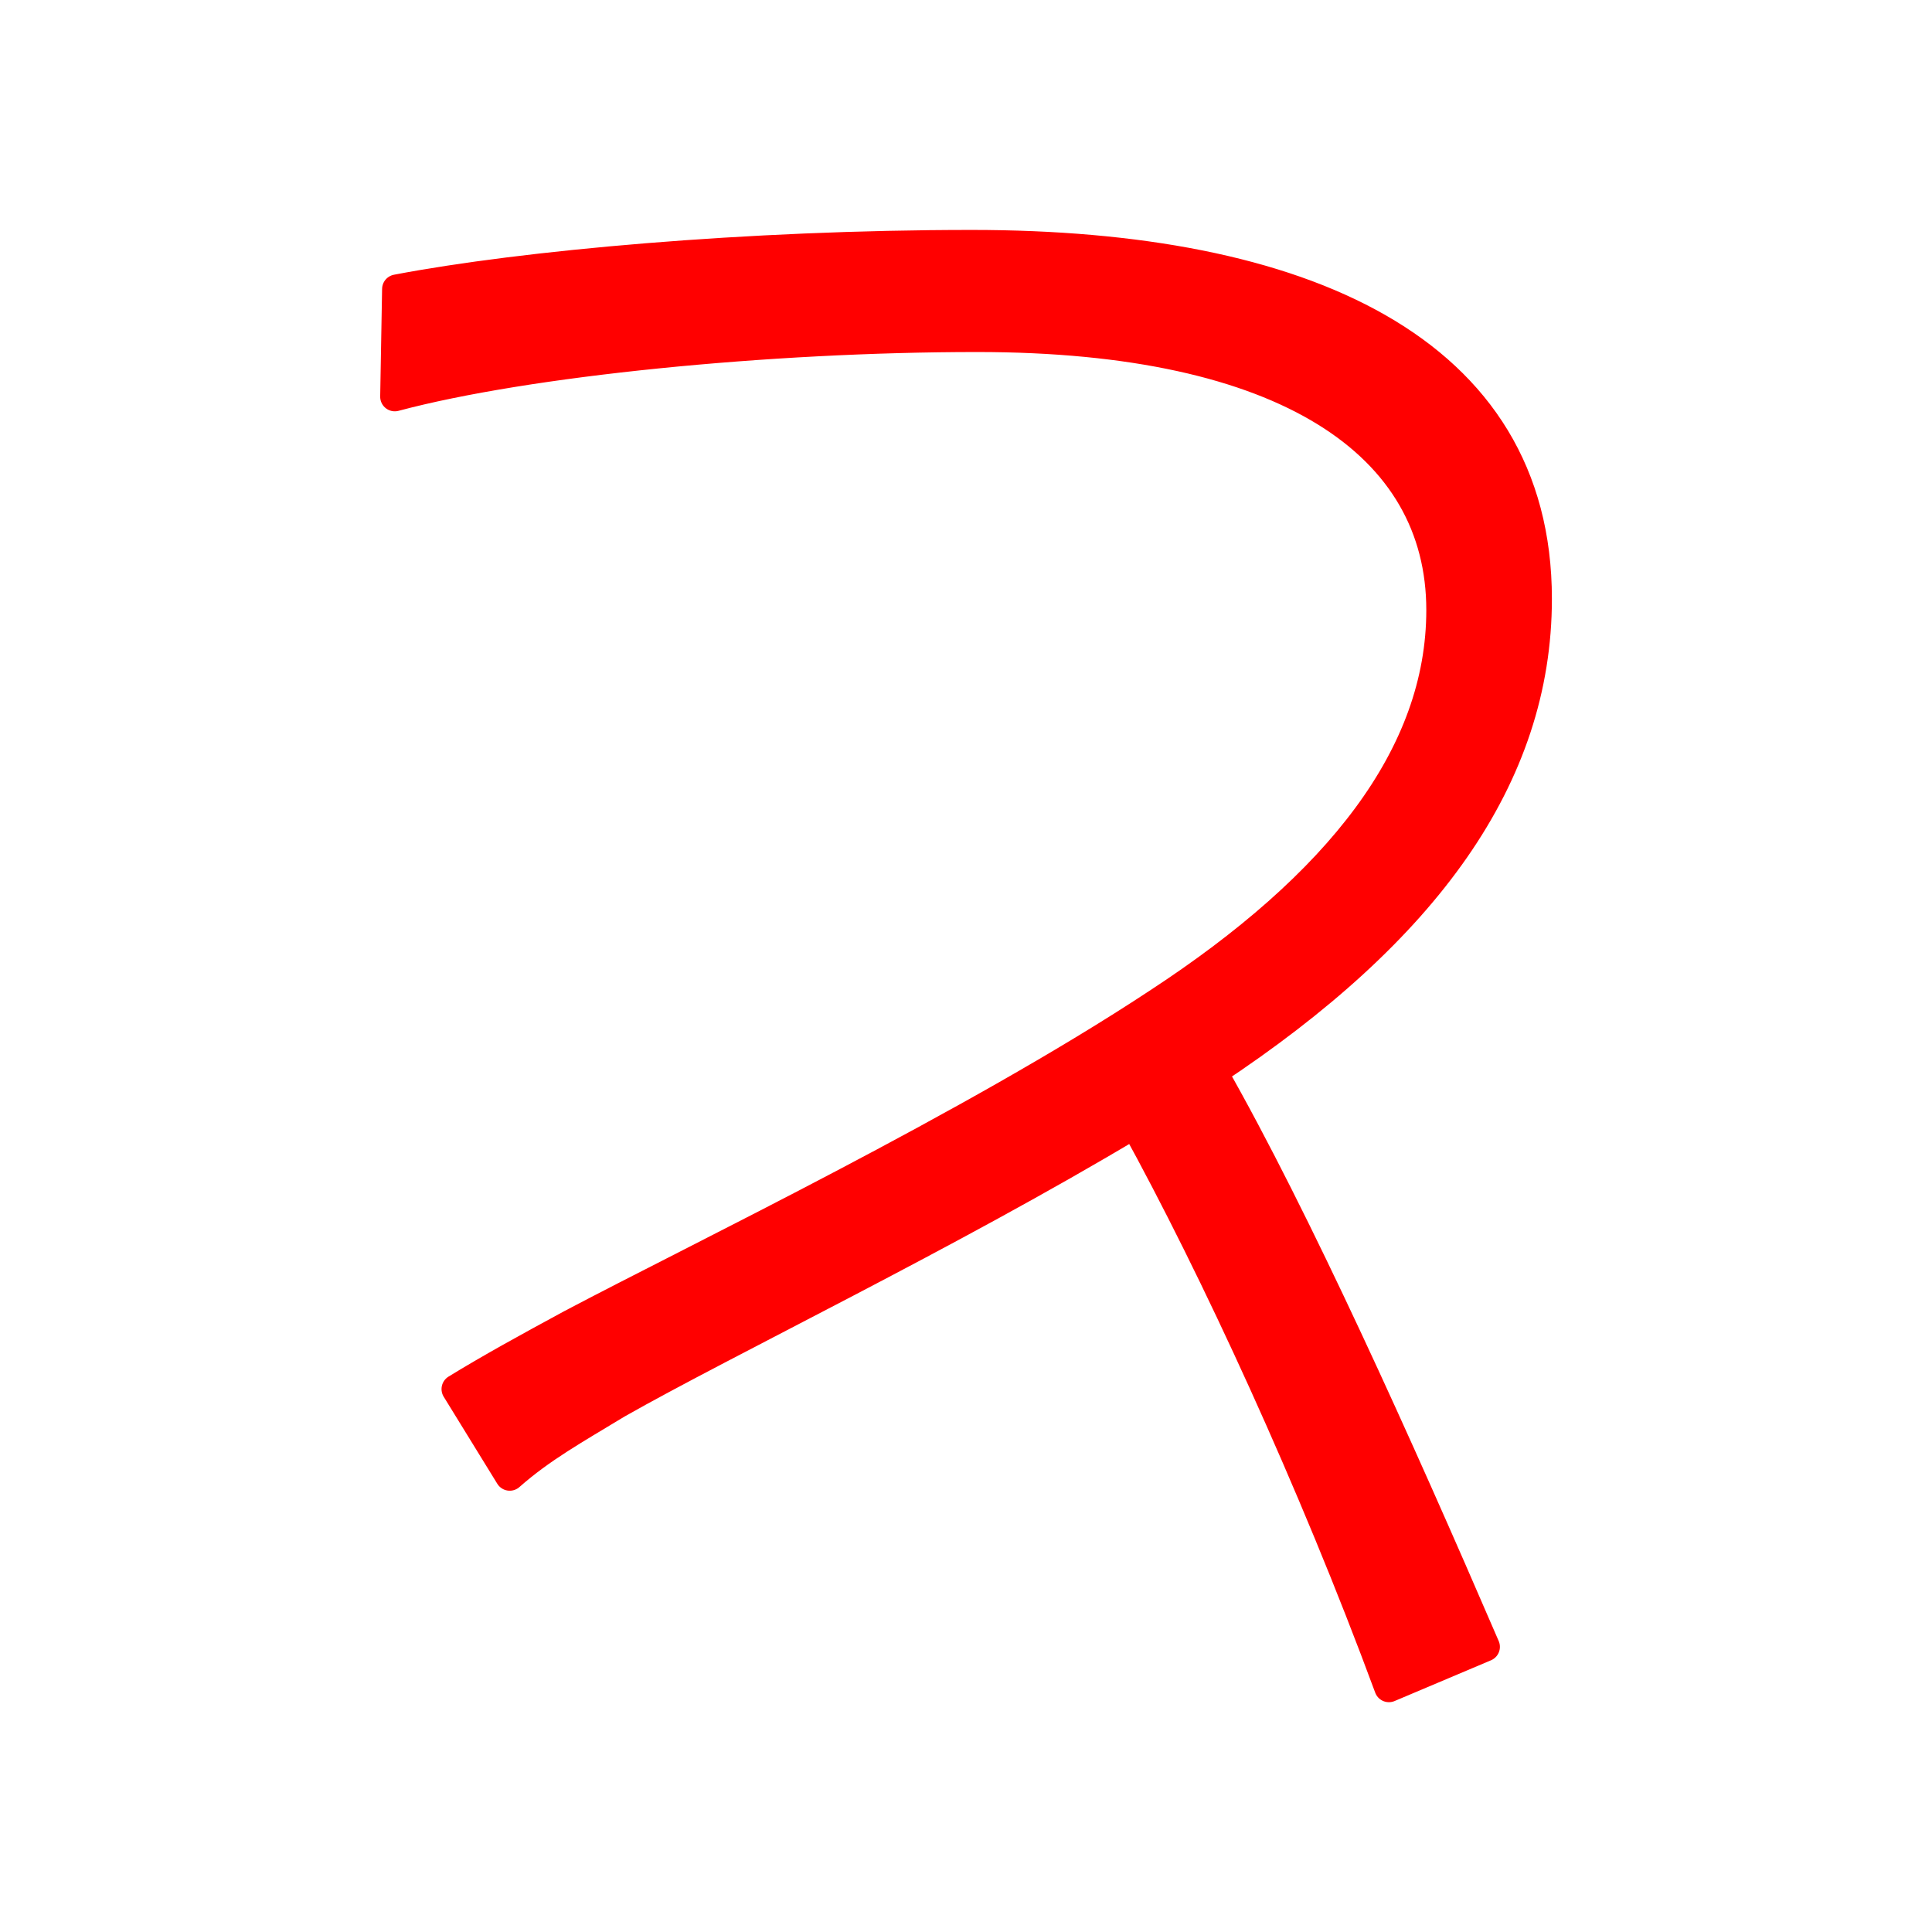
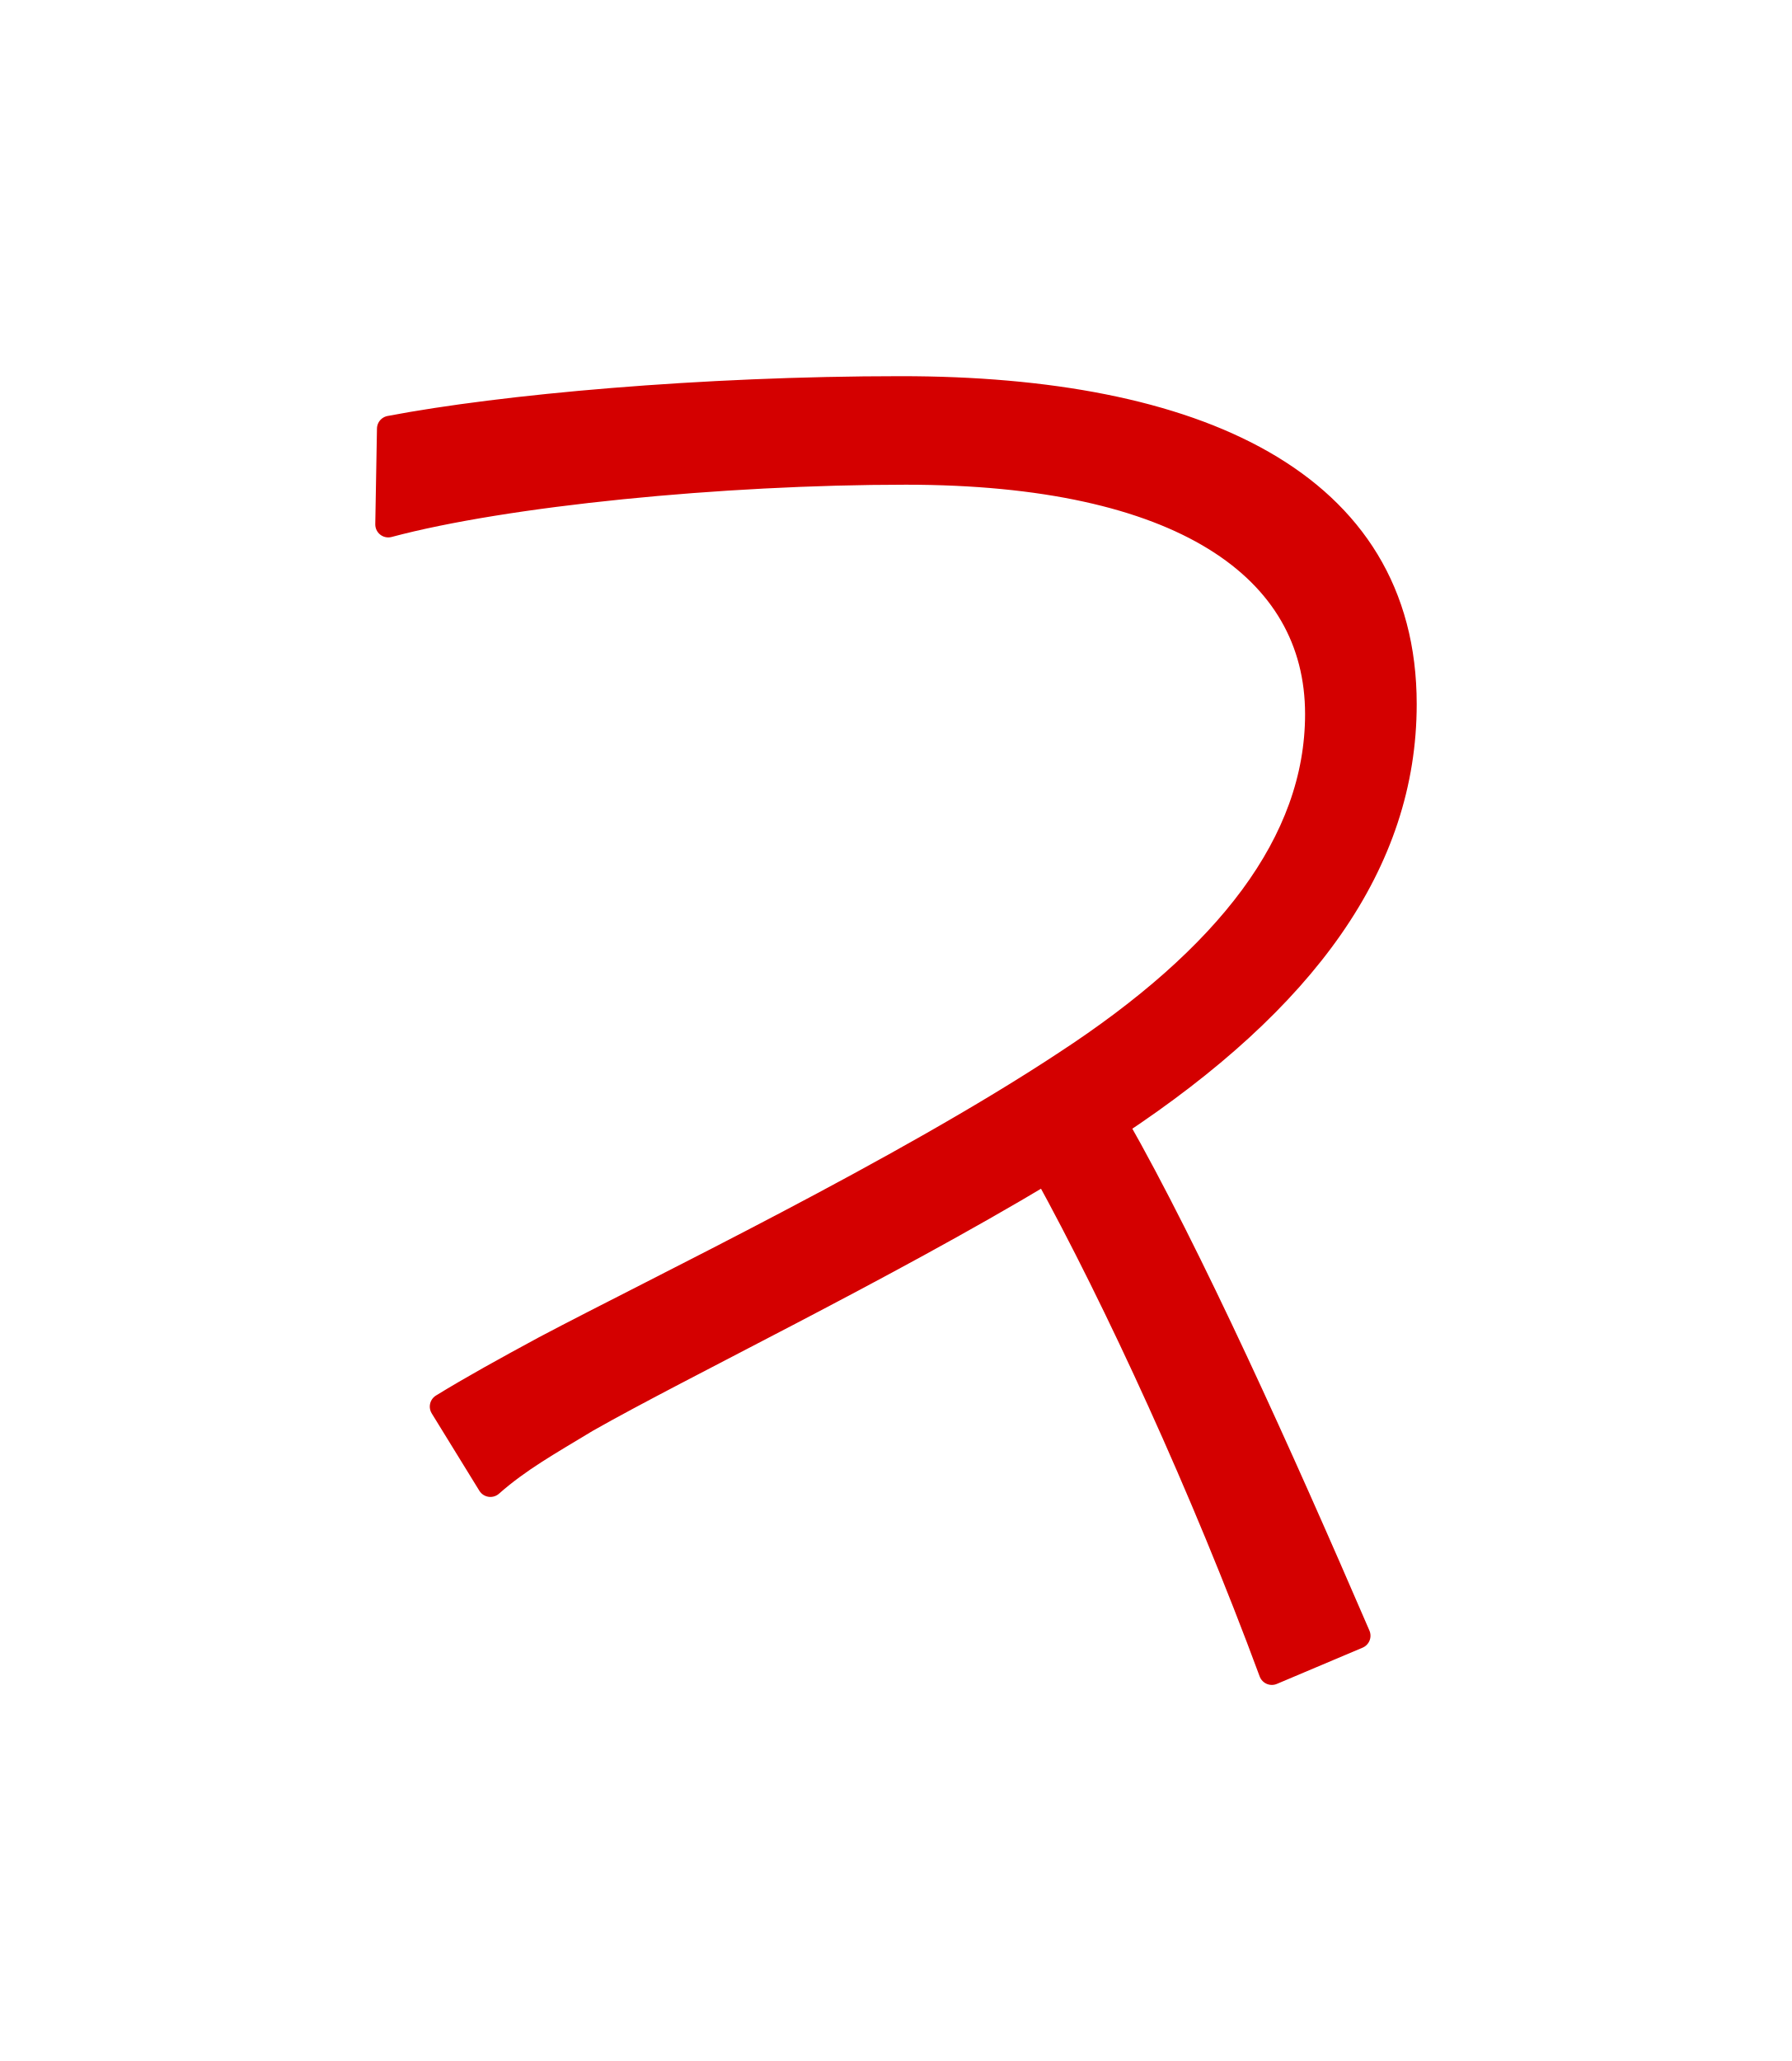
- <svg xmlns="http://www.w3.org/2000/svg" width="50" height="50" viewBox="0 0 13.229 13.229" version="1.1" id="svg8">
-   <defs id="defs2" />
+ <svg xmlns="http://www.w3.org/2000/svg" width="52.175" height="60" viewBox="0 0 13.805 15.875" version="1.1" id="svg11805">
+   <defs id="defs11799">
+     <clipPath clipPathUnits="userSpaceOnUse" id="clipPath2597">
+       <path d="M -9.79e-7,612.12 H 936.12 V 0 H -2.948e-6" clip-rule="evenodd" id="path2595" />
+     </clipPath>
+     <clipPath clipPathUnits="userSpaceOnUse" id="clipPath2597-8">
+       <path d="M -9.79e-7,612.12 H 936.12 V 0 H -2.948e-6" clip-rule="evenodd" id="path2595-4" />
+     </clipPath>
+     <clipPath clipPathUnits="userSpaceOnUse" id="clipPath2711">
+       <path d="M 0,0 H 936.12 V 612.12 H 0 Z" clip-rule="evenodd" id="path2709" />
+     </clipPath>
+     <clipPath clipPathUnits="userSpaceOnUse" id="clipPath2691">
+       <path d="M 0,0 H 936.12 V 612.12 H 0 Z" clip-rule="evenodd" id="path2689" />
+     </clipPath>
+     <clipPath clipPathUnits="userSpaceOnUse" id="clipPath2731">
+       <path d="M 0,0 H 936.12 V 612.12 H 0 Z" clip-rule="evenodd" id="path2729" />
+     </clipPath>
+     <clipPath clipPathUnits="userSpaceOnUse" id="clipPath1869">
+       <path d="M 0,0 H 936.12 V 612.12 H 0 Z" clip-rule="evenodd" id="path1867" />
+     </clipPath>
+     <clipPath clipPathUnits="userSpaceOnUse" id="clipPath1979">
+       <path d="M 0,0 H 936.12 V 612.12 H 0 Z" clip-rule="evenodd" id="path1977" />
+     </clipPath>
+     <clipPath clipPathUnits="userSpaceOnUse" id="clipPath1891">
+       <path d="M 0,0 H 936.12 V 612.12 H 0 Z" clip-rule="evenodd" id="path1889" />
+     </clipPath>
+     <clipPath clipPathUnits="userSpaceOnUse" id="clipPath1913">
+       <path d="M 0,0 H 936.12 V 612.12 H 0 Z" clip-rule="evenodd" id="path1911" />
+     </clipPath>
+     <clipPath clipPathUnits="userSpaceOnUse" id="clipPath1935">
+       <path d="M 0,0 H 936.12 V 612.12 H 0 Z" clip-rule="evenodd" id="path1933" />
+     </clipPath>
+     <clipPath clipPathUnits="userSpaceOnUse" id="clipPath2007">
+       <path d="M 0,0 H 936.12 V 612.12 H 0 Z" clip-rule="evenodd" id="path2005" />
+     </clipPath>
+     <clipPath clipPathUnits="userSpaceOnUse" id="clipPath2029">
+       <path d="M 0,0 H 936.12 V 612.12 H 0 Z" clip-rule="evenodd" id="path2027" />
+     </clipPath>
+     <clipPath clipPathUnits="userSpaceOnUse" id="clipPath1957">
+       <path d="M 0,0 H 936.12 V 612.12 H 0 Z" clip-rule="evenodd" id="path1955" />
+     </clipPath>
+     <clipPath clipPathUnits="userSpaceOnUse" id="clipPath2051">
+       <path d="M 0,0 H 936.12 V 612.12 H 0 Z" clip-rule="evenodd" id="path2049" />
+     </clipPath>
+     <clipPath clipPathUnits="userSpaceOnUse" id="clipPath2711-20">
+       <path d="M 0,0 H 936.12 V 612.12 H 0 Z" clip-rule="evenodd" id="path2709-1" />
+     </clipPath>
+     <clipPath clipPathUnits="userSpaceOnUse" id="clipPath2691-2">
+       <path d="M 0,0 H 936.12 V 612.12 H 0 Z" clip-rule="evenodd" id="path2689-4" />
+     </clipPath>
+     <clipPath clipPathUnits="userSpaceOnUse" id="clipPath2731-0">
+       <path d="M 0,0 H 936.12 V 612.12 H 0 Z" clip-rule="evenodd" id="path2729-2" />
+     </clipPath>
+     <clipPath clipPathUnits="userSpaceOnUse" id="clipPath1869-0">
+       <path d="M 0,0 H 936.12 V 612.12 H 0 Z" clip-rule="evenodd" id="path1867-1" />
+     </clipPath>
+     <clipPath clipPathUnits="userSpaceOnUse" id="clipPath1979-7">
+       <path d="M 0,0 H 936.12 V 612.12 H 0 Z" clip-rule="evenodd" id="path1977-1" />
+     </clipPath>
+     <clipPath clipPathUnits="userSpaceOnUse" id="clipPath1891-5">
+       <path d="M 0,0 H 936.12 V 612.12 H 0 Z" clip-rule="evenodd" id="path1889-9" />
+     </clipPath>
+     <clipPath clipPathUnits="userSpaceOnUse" id="clipPath1935-2">
+       <path d="M 0,0 H 936.12 V 612.12 H 0 Z" clip-rule="evenodd" id="path1933-8" />
+     </clipPath>
+     <clipPath clipPathUnits="userSpaceOnUse" id="clipPath2007-9">
+       <path d="M 0,0 H 936.12 V 612.12 H 0 Z" clip-rule="evenodd" id="path2005-5" />
+     </clipPath>
+     <clipPath clipPathUnits="userSpaceOnUse" id="clipPath2029-2">
+       <path d="M 0,0 H 936.12 V 612.12 H 0 Z" clip-rule="evenodd" id="path2027-8" />
+     </clipPath>
+     <clipPath clipPathUnits="userSpaceOnUse" id="clipPath1957-0">
+       <path d="M 0,0 H 936.12 V 612.12 H 0 Z" clip-rule="evenodd" id="path1955-0" />
+     </clipPath>
+     <clipPath clipPathUnits="userSpaceOnUse" id="clipPath2051-6">
+       <path d="M 0,0 H 936.12 V 612.12 H 0 Z" clip-rule="evenodd" id="path2049-3" />
+     </clipPath>
+     <clipPath clipPathUnits="userSpaceOnUse" id="clipPath1913-7">
+       <path d="M 0,0 H 936.12 V 612.12 H 0 Z" clip-rule="evenodd" id="path1911-7" />
+     </clipPath>
+     <filter style="color-interpolation-filters:sRGB" id="filter4363-1">
+       <feFlood flood-opacity="0.498" flood-color="rgb(0,0,0)" result="flood" id="feFlood4353-5" />
+       <feComposite in="flood" in2="SourceGraphic" operator="in" result="composite1" id="feComposite4355-3" />
+       <feGaussianBlur in="composite1" stdDeviation="1" result="blur" id="feGaussianBlur4357-9" />
+       <feOffset dx="5" dy="3" result="offset" id="feOffset4359-0" />
+       <feComposite in="SourceGraphic" in2="offset" operator="over" result="composite2" id="feComposite4361-1" />
+     </filter>
+     <filter style="color-interpolation-filters:sRGB" id="filter4267-3">
+       <feFlood flood-opacity="0.498" flood-color="rgb(0,0,0)" result="flood" id="feFlood4257-5" />
+       <feComposite in="flood" in2="SourceGraphic" operator="in" result="composite1" id="feComposite4259-1" />
+       <feGaussianBlur in="composite1" stdDeviation="1" result="blur" id="feGaussianBlur4261-2" />
+       <feOffset dx="5" dy="3" result="offset" id="feOffset4263-6" />
+       <feComposite in="SourceGraphic" in2="offset" operator="over" result="composite2" id="feComposite4265-3" />
+     </filter>
+     <filter style="color-interpolation-filters:sRGB" id="filter4291">
+       <feFlood flood-opacity="0.498" flood-color="rgb(0,0,0)" result="flood" id="feFlood4281" />
+       <feComposite in="flood" in2="SourceGraphic" operator="in" result="composite1" id="feComposite4283" />
+       <feGaussianBlur in="composite1" stdDeviation="1" result="blur" id="feGaussianBlur4285" />
+       <feOffset dx="5" dy="3" result="offset" id="feOffset4287" />
+       <feComposite in="SourceGraphic" in2="offset" operator="over" result="composite2" id="feComposite4289" />
+     </filter>
+     <filter style="color-interpolation-filters:sRGB" id="filter4531">
+       <feFlood flood-opacity="0.498" flood-color="rgb(0,0,0)" result="flood" id="feFlood4521" />
+       <feComposite in="flood" in2="SourceGraphic" operator="in" result="composite1" id="feComposite4523" />
+       <feGaussianBlur in="composite1" stdDeviation="1" result="blur" id="feGaussianBlur4525" />
+       <feOffset dx="5" dy="3" result="offset" id="feOffset4527" />
+       <feComposite in="SourceGraphic" in2="offset" operator="over" result="composite2" id="feComposite4529" />
+     </filter>
+     <filter style="color-interpolation-filters:sRGB" id="filter4544">
+       <feFlood flood-opacity="0.498" flood-color="rgb(0,0,0)" result="flood" id="feFlood4533" />
+       <feComposite in="flood" in2="SourceGraphic" operator="in" result="composite1" id="feComposite4536" />
+       <feGaussianBlur in="composite1" stdDeviation="1" result="blur" id="feGaussianBlur4538" />
+       <feOffset dx="5" dy="3" result="offset" id="feOffset4540" />
+       <feComposite in="SourceGraphic" in2="offset" operator="over" result="composite2" id="feComposite4542" />
+     </filter>
+     <filter style="color-interpolation-filters:sRGB" id="filter4327">
+       <feFlood flood-opacity="0.498" flood-color="rgb(0,0,0)" result="flood" id="feFlood4317" />
+       <feComposite in="flood" in2="SourceGraphic" operator="in" result="composite1" id="feComposite4319" />
+       <feGaussianBlur in="composite1" stdDeviation="1" result="blur" id="feGaussianBlur4321" />
+       <feOffset dx="5" dy="3" result="offset" id="feOffset4323" />
+       <feComposite in="SourceGraphic" in2="offset" operator="over" result="composite2" id="feComposite4325" />
+     </filter>
+     <filter style="color-interpolation-filters:sRGB" id="filter4243">
+       <feFlood flood-opacity="0.498" flood-color="rgb(0,0,0)" result="flood" id="feFlood4233" />
+       <feComposite in="flood" in2="SourceGraphic" operator="in" result="composite1" id="feComposite4235" />
+       <feGaussianBlur in="composite1" stdDeviation="1" result="blur" id="feGaussianBlur4237" />
+       <feOffset dx="5" dy="3" result="offset" id="feOffset4239" />
+       <feComposite in="SourceGraphic" in2="offset" operator="over" result="composite2" id="feComposite4241" />
+     </filter>
+     <filter style="color-interpolation-filters:sRGB" id="filter4339">
+       <feFlood flood-opacity="0.498" flood-color="rgb(0,0,0)" result="flood" id="feFlood4329" />
+       <feComposite in="flood" in2="SourceGraphic" operator="in" result="composite1" id="feComposite4331" />
+       <feGaussianBlur in="composite1" stdDeviation="1" result="blur" id="feGaussianBlur4333" />
+       <feOffset dx="5" dy="3" result="offset" id="feOffset4335" />
+       <feComposite in="SourceGraphic" in2="offset" operator="over" result="composite2" id="feComposite4337" />
+     </filter>
+     <filter style="color-interpolation-filters:sRGB" id="filter4459">
+       <feFlood flood-opacity="0.498" flood-color="rgb(0,0,0)" result="flood" id="feFlood4449" />
+       <feComposite in="flood" in2="SourceGraphic" operator="in" result="composite1" id="feComposite4451" />
+       <feGaussianBlur in="composite1" stdDeviation="1" result="blur" id="feGaussianBlur4453" />
+       <feOffset dx="5" dy="3" result="offset" id="feOffset4455" />
+       <feComposite in="SourceGraphic" in2="offset" operator="over" result="composite2" id="feComposite4457" />
+     </filter>
+     <filter style="color-interpolation-filters:sRGB" id="filter4315">
+       <feFlood flood-opacity="0.498" flood-color="rgb(0,0,0)" result="flood" id="feFlood4305" />
+       <feComposite in="flood" in2="SourceGraphic" operator="in" result="composite1" id="feComposite4307" />
+       <feGaussianBlur in="composite1" stdDeviation="1" result="blur" id="feGaussianBlur4309" />
+       <feOffset dx="5" dy="3" result="offset" id="feOffset4311" />
+       <feComposite in="SourceGraphic" in2="offset" operator="over" result="composite2" id="feComposite4313" />
+     </filter>
+     <filter style="color-interpolation-filters:sRGB" id="filter4507">
+       <feFlood flood-opacity="0.498" flood-color="rgb(0,0,0)" result="flood" id="feFlood4497" />
+       <feComposite in="flood" in2="SourceGraphic" operator="in" result="composite1" id="feComposite4499" />
+       <feGaussianBlur in="composite1" stdDeviation="1" result="blur" id="feGaussianBlur4501" />
+       <feOffset dx="5" dy="3" result="offset" id="feOffset4503" />
+       <feComposite in="SourceGraphic" in2="offset" operator="over" result="composite2" id="feComposite4505" />
+     </filter>
+     <filter style="color-interpolation-filters:sRGB" id="filter4303">
+       <feFlood flood-opacity="0.498" flood-color="rgb(0,0,0)" result="flood" id="feFlood4293" />
+       <feComposite in="flood" in2="SourceGraphic" operator="in" result="composite1" id="feComposite4295" />
+       <feGaussianBlur in="composite1" stdDeviation="1" result="blur" id="feGaussianBlur4297" />
+       <feOffset dx="5" dy="3" result="offset" id="feOffset4299" />
+       <feComposite in="SourceGraphic" in2="offset" operator="over" result="composite2" id="feComposite4301" />
+     </filter>
+     <filter style="color-interpolation-filters:sRGB" id="filter4519">
+       <feFlood flood-opacity="0.498" flood-color="rgb(0,0,0)" result="flood" id="feFlood4509" />
+       <feComposite in="flood" in2="SourceGraphic" operator="in" result="composite1" id="feComposite4511" />
+       <feGaussianBlur in="composite1" stdDeviation="1" result="blur" id="feGaussianBlur4513" />
+       <feOffset dx="5" dy="3" result="offset" id="feOffset4515" />
+       <feComposite in="SourceGraphic" in2="offset" operator="over" result="composite2" id="feComposite4517" />
+     </filter>
+     <filter style="color-interpolation-filters:sRGB" id="filter4267">
+       <feFlood flood-opacity="0.498" flood-color="rgb(0,0,0)" result="flood" id="feFlood4257" />
+       <feComposite in="flood" in2="SourceGraphic" operator="in" result="composite1" id="feComposite4259" />
+       <feGaussianBlur in="composite1" stdDeviation="1" result="blur" id="feGaussianBlur4261" />
+       <feOffset dx="5" dy="3" result="offset" id="feOffset4263" />
+       <feComposite in="SourceGraphic" in2="offset" operator="over" result="composite2" id="feComposite4265" />
+     </filter>
+     <filter style="color-interpolation-filters:sRGB" id="filter4231">
+       <feFlood flood-opacity="0.498" flood-color="rgb(0,0,0)" result="flood" id="feFlood4221" />
+       <feComposite in="flood" in2="SourceGraphic" operator="in" result="composite1" id="feComposite4223" />
+       <feGaussianBlur in="composite1" stdDeviation="1" result="blur" id="feGaussianBlur4225" />
+       <feOffset dx="5" dy="3" result="offset" id="feOffset4227" />
+       <feComposite in="SourceGraphic" in2="offset" operator="over" result="composite2" id="feComposite4229" />
+     </filter>
+     <filter style="color-interpolation-filters:sRGB" id="filter4375">
+       <feFlood flood-opacity="0.498" flood-color="rgb(0,0,0)" result="flood" id="feFlood4365" />
+       <feComposite in="flood" in2="SourceGraphic" operator="in" result="composite1" id="feComposite4367" />
+       <feGaussianBlur in="composite1" stdDeviation="1" result="blur" id="feGaussianBlur4369" />
+       <feOffset dx="5" dy="3" result="offset" id="feOffset4371" />
+       <feComposite in="SourceGraphic" in2="offset" operator="over" result="composite2" id="feComposite4373" />
+     </filter>
+     <filter style="color-interpolation-filters:sRGB" id="filter4219">
+       <feFlood flood-opacity="0.498" flood-color="rgb(0,0,0)" result="flood" id="feFlood4209" />
+       <feComposite in="flood" in2="SourceGraphic" operator="in" result="composite1" id="feComposite4211" />
+       <feGaussianBlur in="composite1" stdDeviation="1" result="blur" id="feGaussianBlur4213" />
+       <feOffset dx="5" dy="3" result="offset" id="feOffset4215" />
+       <feComposite in="SourceGraphic" in2="offset" operator="over" result="composite2" id="feComposite4217" />
+     </filter>
+     <filter style="color-interpolation-filters:sRGB" id="filter4447">
+       <feFlood flood-opacity="0.498" flood-color="rgb(0,0,0)" result="flood" id="feFlood4437" />
+       <feComposite in="flood" in2="SourceGraphic" operator="in" result="composite1" id="feComposite4439" />
+       <feGaussianBlur in="composite1" stdDeviation="1" result="blur" id="feGaussianBlur4441" />
+       <feOffset dx="5" dy="3" result="offset" id="feOffset4443" />
+       <feComposite in="SourceGraphic" in2="offset" operator="over" result="composite2" id="feComposite4445" />
+     </filter>
+     <filter style="color-interpolation-filters:sRGB" id="filter4399">
+       <feFlood flood-opacity="0.498" flood-color="rgb(0,0,0)" result="flood" id="feFlood4389" />
+       <feComposite in="flood" in2="SourceGraphic" operator="in" result="composite1" id="feComposite4391" />
+       <feGaussianBlur in="composite1" stdDeviation="1" result="blur" id="feGaussianBlur4393" />
+       <feOffset dx="5" dy="3" result="offset" id="feOffset4395" />
+       <feComposite in="SourceGraphic" in2="offset" operator="over" result="composite2" id="feComposite4397" />
+     </filter>
+     <filter style="color-interpolation-filters:sRGB" id="filter4411">
+       <feFlood flood-opacity="0.498" flood-color="rgb(0,0,0)" result="flood" id="feFlood4401" />
+       <feComposite in="flood" in2="SourceGraphic" operator="in" result="composite1" id="feComposite4403" />
+       <feGaussianBlur in="composite1" stdDeviation="1" result="blur" id="feGaussianBlur4405" />
+       <feOffset dx="5" dy="3" result="offset" id="feOffset4407" />
+       <feComposite in="SourceGraphic" in2="offset" operator="over" result="composite2" id="feComposite4409" />
+     </filter>
+     <filter style="color-interpolation-filters:sRGB" id="filter4423">
+       <feFlood flood-opacity="0.498" flood-color="rgb(0,0,0)" result="flood" id="feFlood4413" />
+       <feComposite in="flood" in2="SourceGraphic" operator="in" result="composite1" id="feComposite4415" />
+       <feGaussianBlur in="composite1" stdDeviation="1" result="blur" id="feGaussianBlur4417" />
+       <feOffset dx="5" dy="3" result="offset" id="feOffset4419" />
+       <feComposite in="SourceGraphic" in2="offset" operator="over" result="composite2" id="feComposite4421" />
+     </filter>
+     <filter style="color-interpolation-filters:sRGB" id="filter4255">
+       <feFlood flood-opacity="0.498" flood-color="rgb(0,0,0)" result="flood" id="feFlood4245" />
+       <feComposite in="flood" in2="SourceGraphic" operator="in" result="composite1" id="feComposite4247" />
+       <feGaussianBlur in="composite1" stdDeviation="1" result="blur" id="feGaussianBlur4249" />
+       <feOffset dx="5" dy="3" result="offset" id="feOffset4251" />
+       <feComposite in="SourceGraphic" in2="offset" operator="over" result="composite2" id="feComposite4253" />
+     </filter>
+     <filter style="color-interpolation-filters:sRGB" id="filter4387">
+       <feFlood flood-opacity="0.498" flood-color="rgb(0,0,0)" result="flood" id="feFlood4377" />
+       <feComposite in="flood" in2="SourceGraphic" operator="in" result="composite1" id="feComposite4379" />
+       <feGaussianBlur in="composite1" stdDeviation="1" result="blur" id="feGaussianBlur4381" />
+       <feOffset dx="5" dy="3" result="offset" id="feOffset4383" />
+       <feComposite in="SourceGraphic" in2="offset" operator="over" result="composite2" id="feComposite4385" />
+     </filter>
+     <filter style="color-interpolation-filters:sRGB" id="filter4363">
+       <feFlood flood-opacity="0.498" flood-color="rgb(0,0,0)" result="flood" id="feFlood4353" />
+       <feComposite in="flood" in2="SourceGraphic" operator="in" result="composite1" id="feComposite4355" />
+       <feGaussianBlur in="composite1" stdDeviation="1" result="blur" id="feGaussianBlur4357" />
+       <feOffset dx="5" dy="3" result="offset" id="feOffset4359" />
+       <feComposite in="SourceGraphic" in2="offset" operator="over" result="composite2" id="feComposite4361" />
+     </filter>
+     <filter style="color-interpolation-filters:sRGB" id="filter4351">
+       <feFlood flood-opacity="0.498" flood-color="rgb(0,0,0)" result="flood" id="feFlood4341" />
+       <feComposite in="flood" in2="SourceGraphic" operator="in" result="composite1" id="feComposite4343" />
+       <feGaussianBlur in="composite1" stdDeviation="1" result="blur" id="feGaussianBlur4345" />
+       <feOffset dx="5" dy="3" result="offset" id="feOffset4347" />
+       <feComposite in="SourceGraphic" in2="offset" operator="over" result="composite2" id="feComposite4349" />
+     </filter>
+     <filter style="color-interpolation-filters:sRGB" id="filter10356">
+       <feGaussianBlur stdDeviation="5" result="result8" id="feGaussianBlur10322" />
+       <feComposite result="result6" in="SourceGraphic" operator="in" in2="result8" id="feComposite10324" />
+       <feComposite operator="in" result="result11" in2="result6" id="feComposite10326" />
+       <feFlood result="result10" flood-opacity="1" flood-color="rgb(255,255,255)" id="feFlood10328" />
+       <feBlend mode="multiply" in="result10" in2="result11" result="result12" id="feBlend10330" />
+       <feComposite result="fbSourceGraphic" operator="in" in2="SourceGraphic" in="result12" id="feComposite10332" />
+       <feFlood result="result6" flood-color="rgb(75,101,154)" id="feFlood10334" />
+       <feComposite k3="0.3" k2="0.3" k1="0.5" operator="arithmetic" result="result2" in="fbSourceGraphic" in2="result6" id="feComposite10336" k4="0" />
+       <feColorMatrix result="fbSourceGraphicAlpha" in="result2" values="1 0 0 -1 0 1 0 1 -1 0 1 0 0 -1 0 -0.8 -1 0 3.9 -2.7 " type="matrix" id="feColorMatrix10338" />
+       <feGaussianBlur result="result0" in="fbSourceGraphicAlpha" stdDeviation="0.5" id="feGaussianBlur10340" />
+       <feDiffuseLighting lighting-color="#ffffff" diffuseConstant="0.7" surfaceScale="50" result="result13" in="result0" id="feDiffuseLighting10344">
+         <feDistantLight elevation="20" azimuth="225" id="feDistantLight10342" />
+       </feDiffuseLighting>
+       <feSpecularLighting specularExponent="20" specularConstant="0.7" surfaceScale="10" lighting-color="#ffffff" result="result1" in="result0" id="feSpecularLighting10348">
+         <feDistantLight elevation="45" azimuth="225" id="feDistantLight10346" />
+       </feSpecularLighting>
+       <feBlend mode="screen" result="result5" in2="SourceGraphic" in="result13" id="feBlend10350" />
+       <feComposite in="result1" k3="1" k2="1" operator="arithmetic" in2="result5" result="result9" id="feComposite10352" k1="0" k4="0" />
+       <feComposite in2="SourceGraphic" operator="in" id="feComposite10354" result="fbSourceGraphic" />
+       <feColorMatrix result="fbSourceGraphicAlpha" in="fbSourceGraphic" values="0 0 0 -1 0 0 0 0 -1 0 0 0 0 -1 0 0 0 0 1 0" id="feColorMatrix12500" />
+       <feComposite in2="fbSourceGraphic" id="feComposite12502" operator="arithmetic" k1="0" k2="1" result="composite1" in="fbSourceGraphic" k3="0" k4="0" />
+       <feColorMatrix id="feColorMatrix12504" in="composite1" values="1" type="saturate" result="colormatrix1" />
+       <feFlood id="feFlood12506" flood-opacity="0.667" flood-color="rgb(0,0,0)" result="flood1" />
+       <feBlend in2="colormatrix1" id="feBlend12508" in="flood1" mode="multiply" result="blend1" />
+       <feBlend in2="blend1" id="feBlend12510" mode="screen" result="blend2" />
+       <feColorMatrix id="feColorMatrix12512" in="blend2" values="1" type="saturate" result="colormatrix2" />
+       <feComposite in2="fbSourceGraphic" id="feComposite12514" in="colormatrix2" operator="in" result="composite2" />
+     </filter>
+     <filter style="color-interpolation-filters:sRGB" id="filter4207">
+       <feFlood flood-opacity="0.498" flood-color="rgb(0,0,0)" result="flood" id="feFlood4197" />
+       <feComposite in="flood" in2="SourceGraphic" operator="in" result="composite1" id="feComposite4199" />
+       <feGaussianBlur in="composite1" stdDeviation="1" result="blur" id="feGaussianBlur4201" />
+       <feOffset dx="5" dy="3" result="offset" id="feOffset4203" />
+       <feComposite in="SourceGraphic" in2="offset" operator="over" result="composite2" id="feComposite4205" />
+     </filter>
+     <filter style="color-interpolation-filters:sRGB" id="filter13502">
+       <feGaussianBlur stdDeviation="5" result="result8" id="feGaussianBlur13468" />
+       <feComposite result="result6" in="SourceGraphic" operator="in" in2="result8" id="feComposite13470" />
+       <feComposite operator="in" result="result11" in2="result6" id="feComposite13472" />
+       <feFlood result="result10" flood-opacity="1" flood-color="rgb(255,255,255)" id="feFlood13474" />
+       <feBlend mode="multiply" in="result10" in2="result11" result="result12" id="feBlend13476" />
+       <feComposite result="fbSourceGraphic" operator="in" in2="SourceGraphic" in="result12" id="feComposite13478" />
+       <feFlood result="result6" flood-color="rgb(75,101,154)" id="feFlood13480" />
+       <feComposite k3="0.3" k2="0.3" k1="0.5" operator="arithmetic" result="result2" in="fbSourceGraphic" in2="result6" id="feComposite13482" k4="0" />
+       <feColorMatrix result="fbSourceGraphicAlpha" in="result2" values="1 0 0 -1 0 1 0 1 -1 0 1 0 0 -1 0 -0.8 -1 0 3.9 -2.7 " type="matrix" id="feColorMatrix13484" />
+       <feGaussianBlur result="result0" in="fbSourceGraphicAlpha" stdDeviation="0.5" id="feGaussianBlur13486" />
+       <feDiffuseLighting lighting-color="#ffffff" diffuseConstant="0.7" surfaceScale="50" result="result13" in="result0" id="feDiffuseLighting13490">
+         <feDistantLight elevation="20" azimuth="225" id="feDistantLight13488" />
+       </feDiffuseLighting>
+       <feSpecularLighting specularExponent="20" specularConstant="0.7" surfaceScale="10" lighting-color="#ffffff" result="result1" in="result0" id="feSpecularLighting13494">
+         <feDistantLight elevation="45" azimuth="225" id="feDistantLight13492" />
+       </feSpecularLighting>
+       <feBlend mode="screen" result="result5" in2="SourceGraphic" in="result13" id="feBlend13496" />
+       <feComposite in="result1" k3="1" k2="1" operator="arithmetic" in2="result5" result="result9" id="feComposite13498" k1="0" k4="0" />
+       <feComposite in2="SourceGraphic" operator="in" id="feComposite13500" result="fbSourceGraphic" />
+       <feColorMatrix result="fbSourceGraphicAlpha" in="fbSourceGraphic" values="0 0 0 -1 0 0 0 0 -1 0 0 0 0 -1 0 0 0 0 1 0" id="feColorMatrix13604" />
+       <feComposite in2="fbSourceGraphic" id="feComposite13606" operator="arithmetic" k1="0" k2="1" result="composite1" in="fbSourceGraphic" k3="0" k4="0" />
+       <feColorMatrix id="feColorMatrix13608" in="composite1" values="1" type="saturate" result="colormatrix1" />
+       <feFlood id="feFlood13610" flood-opacity="0.627" flood-color="rgb(255,0,0)" result="flood1" />
+       <feBlend in2="colormatrix1" id="feBlend13612" in="flood1" mode="multiply" result="blend1" />
+       <feBlend in2="blend1" id="feBlend13614" mode="screen" result="blend2" />
+       <feColorMatrix id="feColorMatrix13616" in="blend2" values="1" type="saturate" result="colormatrix2" />
+       <feComposite in2="fbSourceGraphic" id="feComposite13618" in="colormatrix2" operator="in" result="composite2" />
+     </filter>
+     <filter style="color-interpolation-filters:sRGB" id="filter4435">
+       <feFlood flood-opacity="0.498" flood-color="rgb(0,0,0)" result="flood" id="feFlood4425" />
+       <feComposite in="flood" in2="SourceGraphic" operator="in" result="composite1" id="feComposite4427" />
+       <feGaussianBlur in="composite1" stdDeviation="1" result="blur" id="feGaussianBlur4429" />
+       <feOffset dx="5" dy="3" result="offset" id="feOffset4431" />
+       <feComposite in="SourceGraphic" in2="offset" operator="over" result="composite2" id="feComposite4433" />
+     </filter>
+     <filter style="color-interpolation-filters:sRGB" id="filter13502-4">
+       <feGaussianBlur stdDeviation="5" result="result8" id="feGaussianBlur13468-0" />
+       <feComposite result="result6" in="SourceGraphic" operator="in" in2="result8" id="feComposite13470-9" />
+       <feComposite operator="in" result="result11" in2="result6" id="feComposite13472-2" />
+       <feFlood result="result10" flood-opacity="1" flood-color="rgb(255,255,255)" id="feFlood13474-3" />
+       <feBlend mode="multiply" in="result10" in2="result11" result="result12" id="feBlend13476-4" />
+       <feComposite result="fbSourceGraphic" operator="in" in2="SourceGraphic" in="result12" id="feComposite13478-3" />
+       <feFlood result="result6" flood-color="rgb(75,101,154)" id="feFlood13480-6" />
+       <feComposite k4="0" k3="0.3" k2="0.3" k1="0.5" operator="arithmetic" result="result2" in="fbSourceGraphic" in2="result6" id="feComposite13482-5" />
+       <feColorMatrix result="fbSourceGraphicAlpha" in="result2" values="1 0 0 -1 0 1 0 1 -1 0 1 0 0 -1 0 -0.8 -1 0 3.9 -2.7 " type="matrix" id="feColorMatrix13484-9" />
+       <feGaussianBlur result="result0" in="fbSourceGraphicAlpha" stdDeviation="0.5" id="feGaussianBlur13486-7" />
+       <feDiffuseLighting lighting-color="#ffffff" diffuseConstant="0.7" surfaceScale="50" result="result13" in="result0" id="feDiffuseLighting13490-5">
+         <feDistantLight elevation="20" azimuth="225" id="feDistantLight13488-4" />
+       </feDiffuseLighting>
+       <feSpecularLighting specularExponent="20" specularConstant="0.7" surfaceScale="10" lighting-color="#ffffff" result="result1" in="result0" id="feSpecularLighting13494-9">
+         <feDistantLight elevation="45" azimuth="225" id="feDistantLight13492-3" />
+       </feSpecularLighting>
+       <feBlend mode="screen" result="result5" in2="SourceGraphic" in="result13" id="feBlend13496-7" />
+       <feComposite k4="0" k1="0" in="result1" k3="1" k2="1" operator="arithmetic" in2="result5" result="result9" id="feComposite13498-0" />
+       <feComposite in2="SourceGraphic" operator="in" id="feComposite13500-3" result="fbSourceGraphic" />
+       <feColorMatrix result="fbSourceGraphicAlpha" in="fbSourceGraphic" values="0 0 0 -1 0 0 0 0 -1 0 0 0 0 -1 0 0 0 0 1 0" id="feColorMatrix13604-9" />
+       <feComposite k4="0" k3="0" in2="fbSourceGraphic" id="feComposite13606-4" operator="arithmetic" k1="0" k2="1" result="composite1" in="fbSourceGraphic" />
+       <feColorMatrix id="feColorMatrix13608-6" in="composite1" values="1" type="saturate" result="colormatrix1" />
+       <feFlood id="feFlood13610-2" flood-opacity="0.627" flood-color="rgb(255,0,0)" result="flood1" />
+       <feBlend in2="colormatrix1" id="feBlend13612-5" in="flood1" mode="multiply" result="blend1" />
+       <feBlend in2="blend1" id="feBlend13614-6" mode="screen" result="blend2" />
+       <feColorMatrix id="feColorMatrix13616-3" in="blend2" values="1" type="saturate" result="colormatrix2" />
+       <feComposite in2="fbSourceGraphic" id="feComposite13618-3" in="colormatrix2" operator="in" result="composite2" />
+     </filter>
+     <filter style="color-interpolation-filters:sRGB" id="filter4471">
+       <feFlood flood-opacity="0.498" flood-color="rgb(0,0,0)" result="flood" id="feFlood4461" />
+       <feComposite in="flood" in2="SourceGraphic" operator="in" result="composite1" id="feComposite4463" />
+       <feGaussianBlur in="composite1" stdDeviation="1" result="blur" id="feGaussianBlur4465" />
+       <feOffset dx="5" dy="3" result="offset" id="feOffset4467" />
+       <feComposite in="SourceGraphic" in2="offset" operator="over" result="composite2" id="feComposite4469" />
+     </filter>
+     <filter style="color-interpolation-filters:sRGB" id="filter10356-0">
+       <feGaussianBlur stdDeviation="5" result="result8" id="feGaussianBlur10322-5" />
+       <feComposite result="result6" in="SourceGraphic" operator="in" in2="result8" id="feComposite10324-9" />
+       <feComposite operator="in" result="result11" in2="result6" id="feComposite10326-5" />
+       <feFlood result="result10" flood-opacity="1" flood-color="rgb(255,255,255)" id="feFlood10328-1" />
+       <feBlend mode="multiply" in="result10" in2="result11" result="result12" id="feBlend10330-6" />
+       <feComposite result="fbSourceGraphic" operator="in" in2="SourceGraphic" in="result12" id="feComposite10332-5" />
+       <feFlood result="result6" flood-color="rgb(75,101,154)" id="feFlood10334-0" />
+       <feComposite k4="0" k3="0.3" k2="0.3" k1="0.5" operator="arithmetic" result="result2" in="fbSourceGraphic" in2="result6" id="feComposite10336-9" />
+       <feColorMatrix result="fbSourceGraphicAlpha" in="result2" values="1 0 0 -1 0 1 0 1 -1 0 1 0 0 -1 0 -0.8 -1 0 3.9 -2.7 " type="matrix" id="feColorMatrix10338-2" />
+       <feGaussianBlur result="result0" in="fbSourceGraphicAlpha" stdDeviation="0.5" id="feGaussianBlur10340-4" />
+       <feDiffuseLighting lighting-color="#ffffff" diffuseConstant="0.7" surfaceScale="50" result="result13" in="result0" id="feDiffuseLighting10344-0">
+         <feDistantLight elevation="20" azimuth="225" id="feDistantLight10342-2" />
+       </feDiffuseLighting>
+       <feSpecularLighting specularExponent="20" specularConstant="0.7" surfaceScale="10" lighting-color="#ffffff" result="result1" in="result0" id="feSpecularLighting10348-3">
+         <feDistantLight elevation="45" azimuth="225" id="feDistantLight10346-5" />
+       </feSpecularLighting>
+       <feBlend mode="screen" result="result5" in2="SourceGraphic" in="result13" id="feBlend10350-8" />
+       <feComposite k4="0" k1="0" in="result1" k3="1" k2="1" operator="arithmetic" in2="result5" result="result9" id="feComposite10352-4" />
+       <feComposite in2="SourceGraphic" operator="in" id="feComposite10354-3" result="fbSourceGraphic" />
+       <feColorMatrix result="fbSourceGraphicAlpha" in="fbSourceGraphic" values="0 0 0 -1 0 0 0 0 -1 0 0 0 0 -1 0 0 0 0 1 0" id="feColorMatrix12500-6" />
+       <feComposite k4="0" k3="0" in2="fbSourceGraphic" id="feComposite12502-4" operator="arithmetic" k1="0" k2="1" result="composite1" in="fbSourceGraphic" />
+       <feColorMatrix id="feColorMatrix12504-5" in="composite1" values="1" type="saturate" result="colormatrix1" />
+       <feFlood id="feFlood12506-1" flood-opacity="0.667" flood-color="rgb(0,0,0)" result="flood1" />
+       <feBlend in2="colormatrix1" id="feBlend12508-2" in="flood1" mode="multiply" result="blend1" />
+       <feBlend in2="blend1" id="feBlend12510-2" mode="screen" result="blend2" />
+       <feColorMatrix id="feColorMatrix12512-3" in="blend2" values="1" type="saturate" result="colormatrix2" />
+       <feComposite in2="fbSourceGraphic" id="feComposite12514-1" in="colormatrix2" operator="in" result="composite2" />
+     </filter>
+     <filter style="color-interpolation-filters:sRGB" id="filter4483">
+       <feFlood flood-opacity="0.498" flood-color="rgb(0,0,0)" result="flood" id="feFlood4473" />
+       <feComposite in="flood" in2="SourceGraphic" operator="in" result="composite1" id="feComposite4475" />
+       <feGaussianBlur in="composite1" stdDeviation="1" result="blur" id="feGaussianBlur4477" />
+       <feOffset dx="5" dy="3" result="offset" id="feOffset4479" />
+       <feComposite in="SourceGraphic" in2="offset" operator="over" result="composite2" id="feComposite4481" />
+     </filter>
+     <filter style="color-interpolation-filters:sRGB" id="filter4495">
+       <feFlood flood-opacity="0.498" flood-color="rgb(0,0,0)" result="flood" id="feFlood4485" />
+       <feComposite in="flood" in2="SourceGraphic" operator="in" result="composite1" id="feComposite4487" />
+       <feGaussianBlur in="composite1" stdDeviation="1" result="blur" id="feGaussianBlur4489" />
+       <feOffset dx="5" dy="3" result="offset" id="feOffset4491" />
+       <feComposite in="SourceGraphic" in2="offset" operator="over" result="composite2" id="feComposite4493" />
+     </filter>
+     <clipPath clipPathUnits="userSpaceOnUse" id="clipPath2597-4">
+       <path d="M -9.79e-7,612.12 H 936.12 V 0 H -2.948e-6" clip-rule="evenodd" id="path2595-8" />
+     </clipPath>
+     <clipPath clipPathUnits="userSpaceOnUse" id="clipPath2597-8-1">
+       <path d="M -9.79e-7,612.12 H 936.12 V 0 H -2.948e-6" clip-rule="evenodd" id="path2595-4-0" />
+     </clipPath>
+     <clipPath clipPathUnits="userSpaceOnUse" id="clipPath2711-4">
+       <path d="M 0,0 H 936.12 V 612.12 H 0 Z" clip-rule="evenodd" id="path2709-6" />
+     </clipPath>
+     <clipPath clipPathUnits="userSpaceOnUse" id="clipPath2691-0">
+       <path d="M 0,0 H 936.12 V 612.12 H 0 Z" clip-rule="evenodd" id="path2689-9" />
+     </clipPath>
+     <clipPath clipPathUnits="userSpaceOnUse" id="clipPath2731-4">
+       <path d="M 0,0 H 936.12 V 612.12 H 0 Z" clip-rule="evenodd" id="path2729-9" />
+     </clipPath>
+     <clipPath clipPathUnits="userSpaceOnUse" id="clipPath1869-5">
+       <path d="M 0,0 H 936.12 V 612.12 H 0 Z" clip-rule="evenodd" id="path1867-0" />
+     </clipPath>
+     <clipPath clipPathUnits="userSpaceOnUse" id="clipPath1979-8">
+       <path d="M 0,0 H 936.12 V 612.12 H 0 Z" clip-rule="evenodd" id="path1977-3" />
+     </clipPath>
+     <clipPath clipPathUnits="userSpaceOnUse" id="clipPath1891-0">
+       <path d="M 0,0 H 936.12 V 612.12 H 0 Z" clip-rule="evenodd" id="path1889-0" />
+     </clipPath>
+     <clipPath clipPathUnits="userSpaceOnUse" id="clipPath1913-6">
+       <path d="M 0,0 H 936.12 V 612.12 H 0 Z" clip-rule="evenodd" id="path1911-78" />
+     </clipPath>
+     <clipPath clipPathUnits="userSpaceOnUse" id="clipPath1935-4">
+       <path d="M 0,0 H 936.12 V 612.12 H 0 Z" clip-rule="evenodd" id="path1933-5" />
+     </clipPath>
+     <clipPath clipPathUnits="userSpaceOnUse" id="clipPath2007-5">
+       <path d="M 0,0 H 936.12 V 612.12 H 0 Z" clip-rule="evenodd" id="path2005-1" />
+     </clipPath>
+     <clipPath clipPathUnits="userSpaceOnUse" id="clipPath2029-6">
+       <path d="M 0,0 H 936.12 V 612.12 H 0 Z" clip-rule="evenodd" id="path2027-9" />
+     </clipPath>
+     <clipPath clipPathUnits="userSpaceOnUse" id="clipPath1957-3">
+       <path d="M 0,0 H 936.12 V 612.12 H 0 Z" clip-rule="evenodd" id="path1955-04" />
+     </clipPath>
+     <clipPath clipPathUnits="userSpaceOnUse" id="clipPath2051-8">
+       <path d="M 0,0 H 936.12 V 612.12 H 0 Z" clip-rule="evenodd" id="path2049-2" />
+     </clipPath>
+     <clipPath clipPathUnits="userSpaceOnUse" id="clipPath2711-20-1">
+       <path d="M 0,0 H 936.12 V 612.12 H 0 Z" clip-rule="evenodd" id="path2709-1-2" />
+     </clipPath>
+     <clipPath clipPathUnits="userSpaceOnUse" id="clipPath2691-2-1">
+       <path d="M 0,0 H 936.12 V 612.12 H 0 Z" clip-rule="evenodd" id="path2689-4-3" />
+     </clipPath>
+     <clipPath clipPathUnits="userSpaceOnUse" id="clipPath2731-0-1">
+       <path d="M 0,0 H 936.12 V 612.12 H 0 Z" clip-rule="evenodd" id="path2729-2-1" />
+     </clipPath>
+     <clipPath clipPathUnits="userSpaceOnUse" id="clipPath1869-0-9">
+       <path d="M 0,0 H 936.12 V 612.12 H 0 Z" clip-rule="evenodd" id="path1867-1-6" />
+     </clipPath>
+     <clipPath clipPathUnits="userSpaceOnUse" id="clipPath1979-7-8">
+       <path d="M 0,0 H 936.12 V 612.12 H 0 Z" clip-rule="evenodd" id="path1977-1-4" />
+     </clipPath>
+     <clipPath clipPathUnits="userSpaceOnUse" id="clipPath1891-5-9">
+       <path d="M 0,0 H 936.12 V 612.12 H 0 Z" clip-rule="evenodd" id="path1889-9-7" />
+     </clipPath>
+     <clipPath clipPathUnits="userSpaceOnUse" id="clipPath1935-2-0">
+       <path d="M 0,0 H 936.12 V 612.12 H 0 Z" clip-rule="evenodd" id="path1933-8-8" />
+     </clipPath>
+     <clipPath clipPathUnits="userSpaceOnUse" id="clipPath2007-9-4">
+       <path d="M 0,0 H 936.12 V 612.12 H 0 Z" clip-rule="evenodd" id="path2005-5-0" />
+     </clipPath>
+     <clipPath clipPathUnits="userSpaceOnUse" id="clipPath2029-2-2">
+       <path d="M 0,0 H 936.12 V 612.12 H 0 Z" clip-rule="evenodd" id="path2027-8-1" />
+     </clipPath>
+     <clipPath clipPathUnits="userSpaceOnUse" id="clipPath1957-0-3">
+       <path d="M 0,0 H 936.12 V 612.12 H 0 Z" clip-rule="evenodd" id="path1955-0-3" />
+     </clipPath>
+     <clipPath clipPathUnits="userSpaceOnUse" id="clipPath2051-6-1">
+       <path d="M 0,0 H 936.12 V 612.12 H 0 Z" clip-rule="evenodd" id="path2049-3-0" />
+     </clipPath>
+     <clipPath clipPathUnits="userSpaceOnUse" id="clipPath1913-7-7">
+       <path d="M 0,0 H 936.12 V 612.12 H 0 Z" clip-rule="evenodd" id="path1911-7-5" />
+     </clipPath>
+   </defs>
  <g id="layer1">
-     <g aria-label="玉" id="text835" style="font-style:normal;font-variant:normal;font-weight:normal;font-stretch:normal;font-size:12.7px;line-height:125%;font-family:'Noto Sans JP';-inkscape-font-specification:'Noto Sans JP, Normal';font-variant-ligatures:normal;font-variant-caps:normal;font-variant-numeric:normal;font-variant-east-asian:normal;letter-spacing:0px;word-spacing:0px;fill:#000000;fill-opacity:1;stroke:#000000;stroke-width:0.265;stroke-linecap:round;stroke-linejoin:round;stroke-miterlimit:4;stroke-dasharray:none;stroke-opacity:1" transform="rotate(180,6.614258,6.614258)">
-       <g id="g840" style="opacity:1">
-         <g aria-label="と" id="text875-02" style="font-style:normal;font-variant:normal;font-weight:300;font-stretch:normal;font-size:12.7px;line-height:125%;font-family:'Noto Sans JP';-inkscape-font-specification:'Noto Sans JP, weight=250';font-variant-ligatures:normal;font-variant-caps:normal;font-variant-numeric:normal;font-variant-east-asian:normal;letter-spacing:0px;word-spacing:0px;fill:#ff0000;fill-opacity:1;stroke:#ff0000;stroke-width:0.2;stroke-linecap:round;stroke-linejoin:round;stroke-miterlimit:4;stroke-dasharray:none;stroke-opacity:1" transform="translate(-119.9818,-117.9229)">
-           <path d="m 129.72,121.044 c -0.216,0.191 -0.445,0.318 -0.737,0.495 -0.737,0.419 -2.273,1.156 -3.543,1.918 -0.546,-0.991 -1.219,-2.451 -1.74,-3.861 l -0.66,0.279 c 0.597,1.384 1.295,2.934 1.867,3.937 -1.46,0.965 -2.223,2.019 -2.223,3.239 0,1.714 1.613,2.426 3.873,2.426 1.537,0 3.073,-0.14 3.937,-0.305 l 0.013,-0.737 c -0.902,0.241 -2.565,0.406 -3.988,0.406 -2.121,0 -3.175,-0.737 -3.175,-1.867 0,-0.991 0.699,-1.88 1.943,-2.692 1.27,-0.838 3.124,-1.727 4.013,-2.197 0.305,-0.165 0.559,-0.305 0.787,-0.445 z" style="font-style:normal;font-variant:normal;font-weight:300;font-stretch:normal;font-size:12.7px;font-family:'Noto Sans JP';-inkscape-font-specification:'Noto Sans JP, weight=250';font-variant-ligatures:normal;font-variant-caps:normal;font-variant-numeric:normal;font-variant-east-asian:normal;fill:#ff0000;fill-opacity:1;stroke-width:0.2;stroke-linecap:round;stroke-linejoin:round;stroke-miterlimit:4;stroke-dasharray:none;stroke:#ff0000" id="path1237" />
-         </g>
-       </g>
+     <g aria-label="と" id="text875-02" style="font-style:normal;font-variant:normal;font-weight:300;font-stretch:normal;font-size:12.7px;line-height:125%;font-family:'Noto Sans JP';-inkscape-font-specification:'Noto Sans JP, weight=250';font-variant-ligatures:normal;font-variant-caps:normal;font-variant-numeric:normal;font-variant-east-asian:normal;letter-spacing:0px;word-spacing:0px;fill:#d40000;fill-opacity:1;stroke:#d40000;stroke-width:0.2;stroke-linecap:round;stroke-linejoin:round;stroke-miterlimit:4;stroke-dasharray:none;stroke-opacity:1" transform="rotate(180,66.74903,66.23718)">
+       <path d="m 129.72,121.044 c -0.216,0.191 -0.445,0.318 -0.737,0.495 -0.737,0.419 -2.273,1.156 -3.543,1.918 -0.546,-0.991 -1.219,-2.451 -1.74,-3.861 l -0.66,0.279 c 0.597,1.384 1.295,2.934 1.867,3.937 -1.46,0.965 -2.223,2.019 -2.223,3.239 0,1.714 1.613,2.426 3.873,2.426 1.537,0 3.073,-0.14 3.937,-0.305 l 0.013,-0.737 c -0.902,0.241 -2.565,0.406 -3.988,0.406 -2.121,0 -3.175,-0.737 -3.175,-1.867 0,-0.991 0.699,-1.88 1.943,-2.692 1.27,-0.838 3.124,-1.727 4.013,-2.197 0.305,-0.165 0.559,-0.305 0.787,-0.445 z" style="font-style:normal;font-variant:normal;font-weight:300;font-stretch:normal;font-size:12.7px;font-family:'Noto Sans JP';-inkscape-font-specification:'Noto Sans JP, weight=250';font-variant-ligatures:normal;font-variant-caps:normal;font-variant-numeric:normal;font-variant-east-asian:normal;fill:#d40000;fill-opacity:1;stroke:#d40000;stroke-width:0.2;stroke-linecap:round;stroke-linejoin:round;stroke-miterlimit:4;stroke-dasharray:none" id="path1237" />
    </g>
  </g>
</svg>
